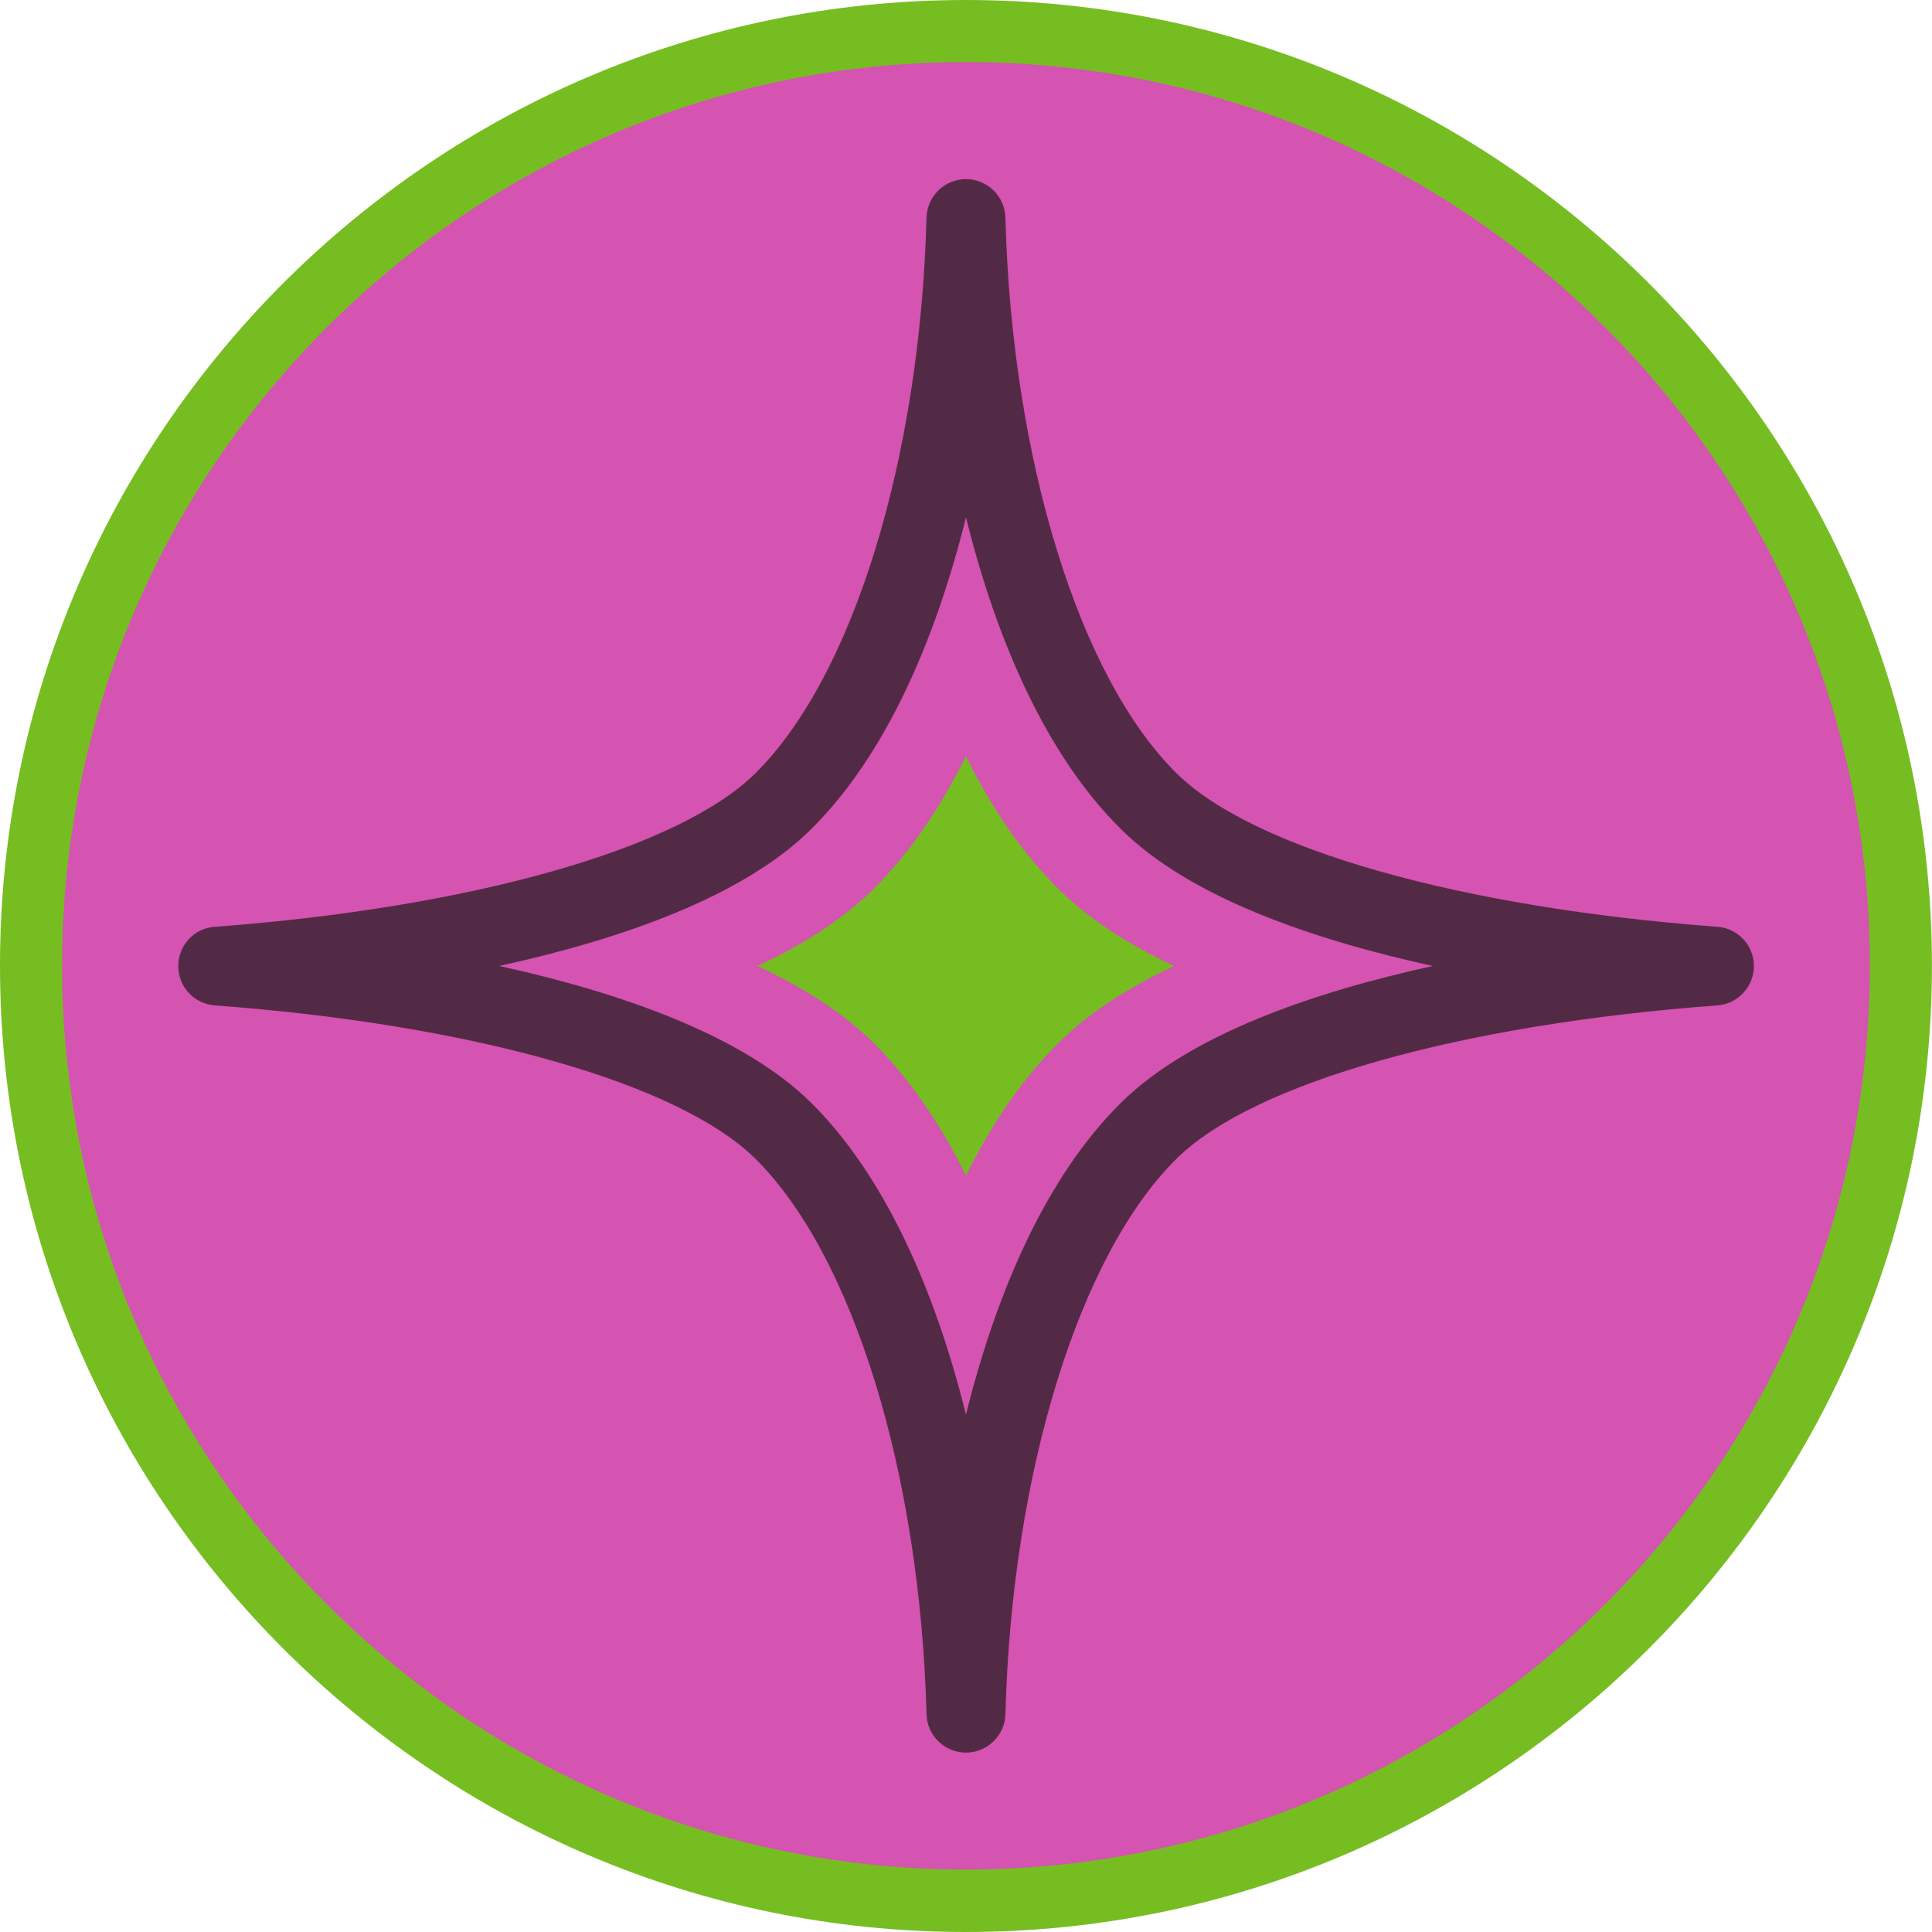
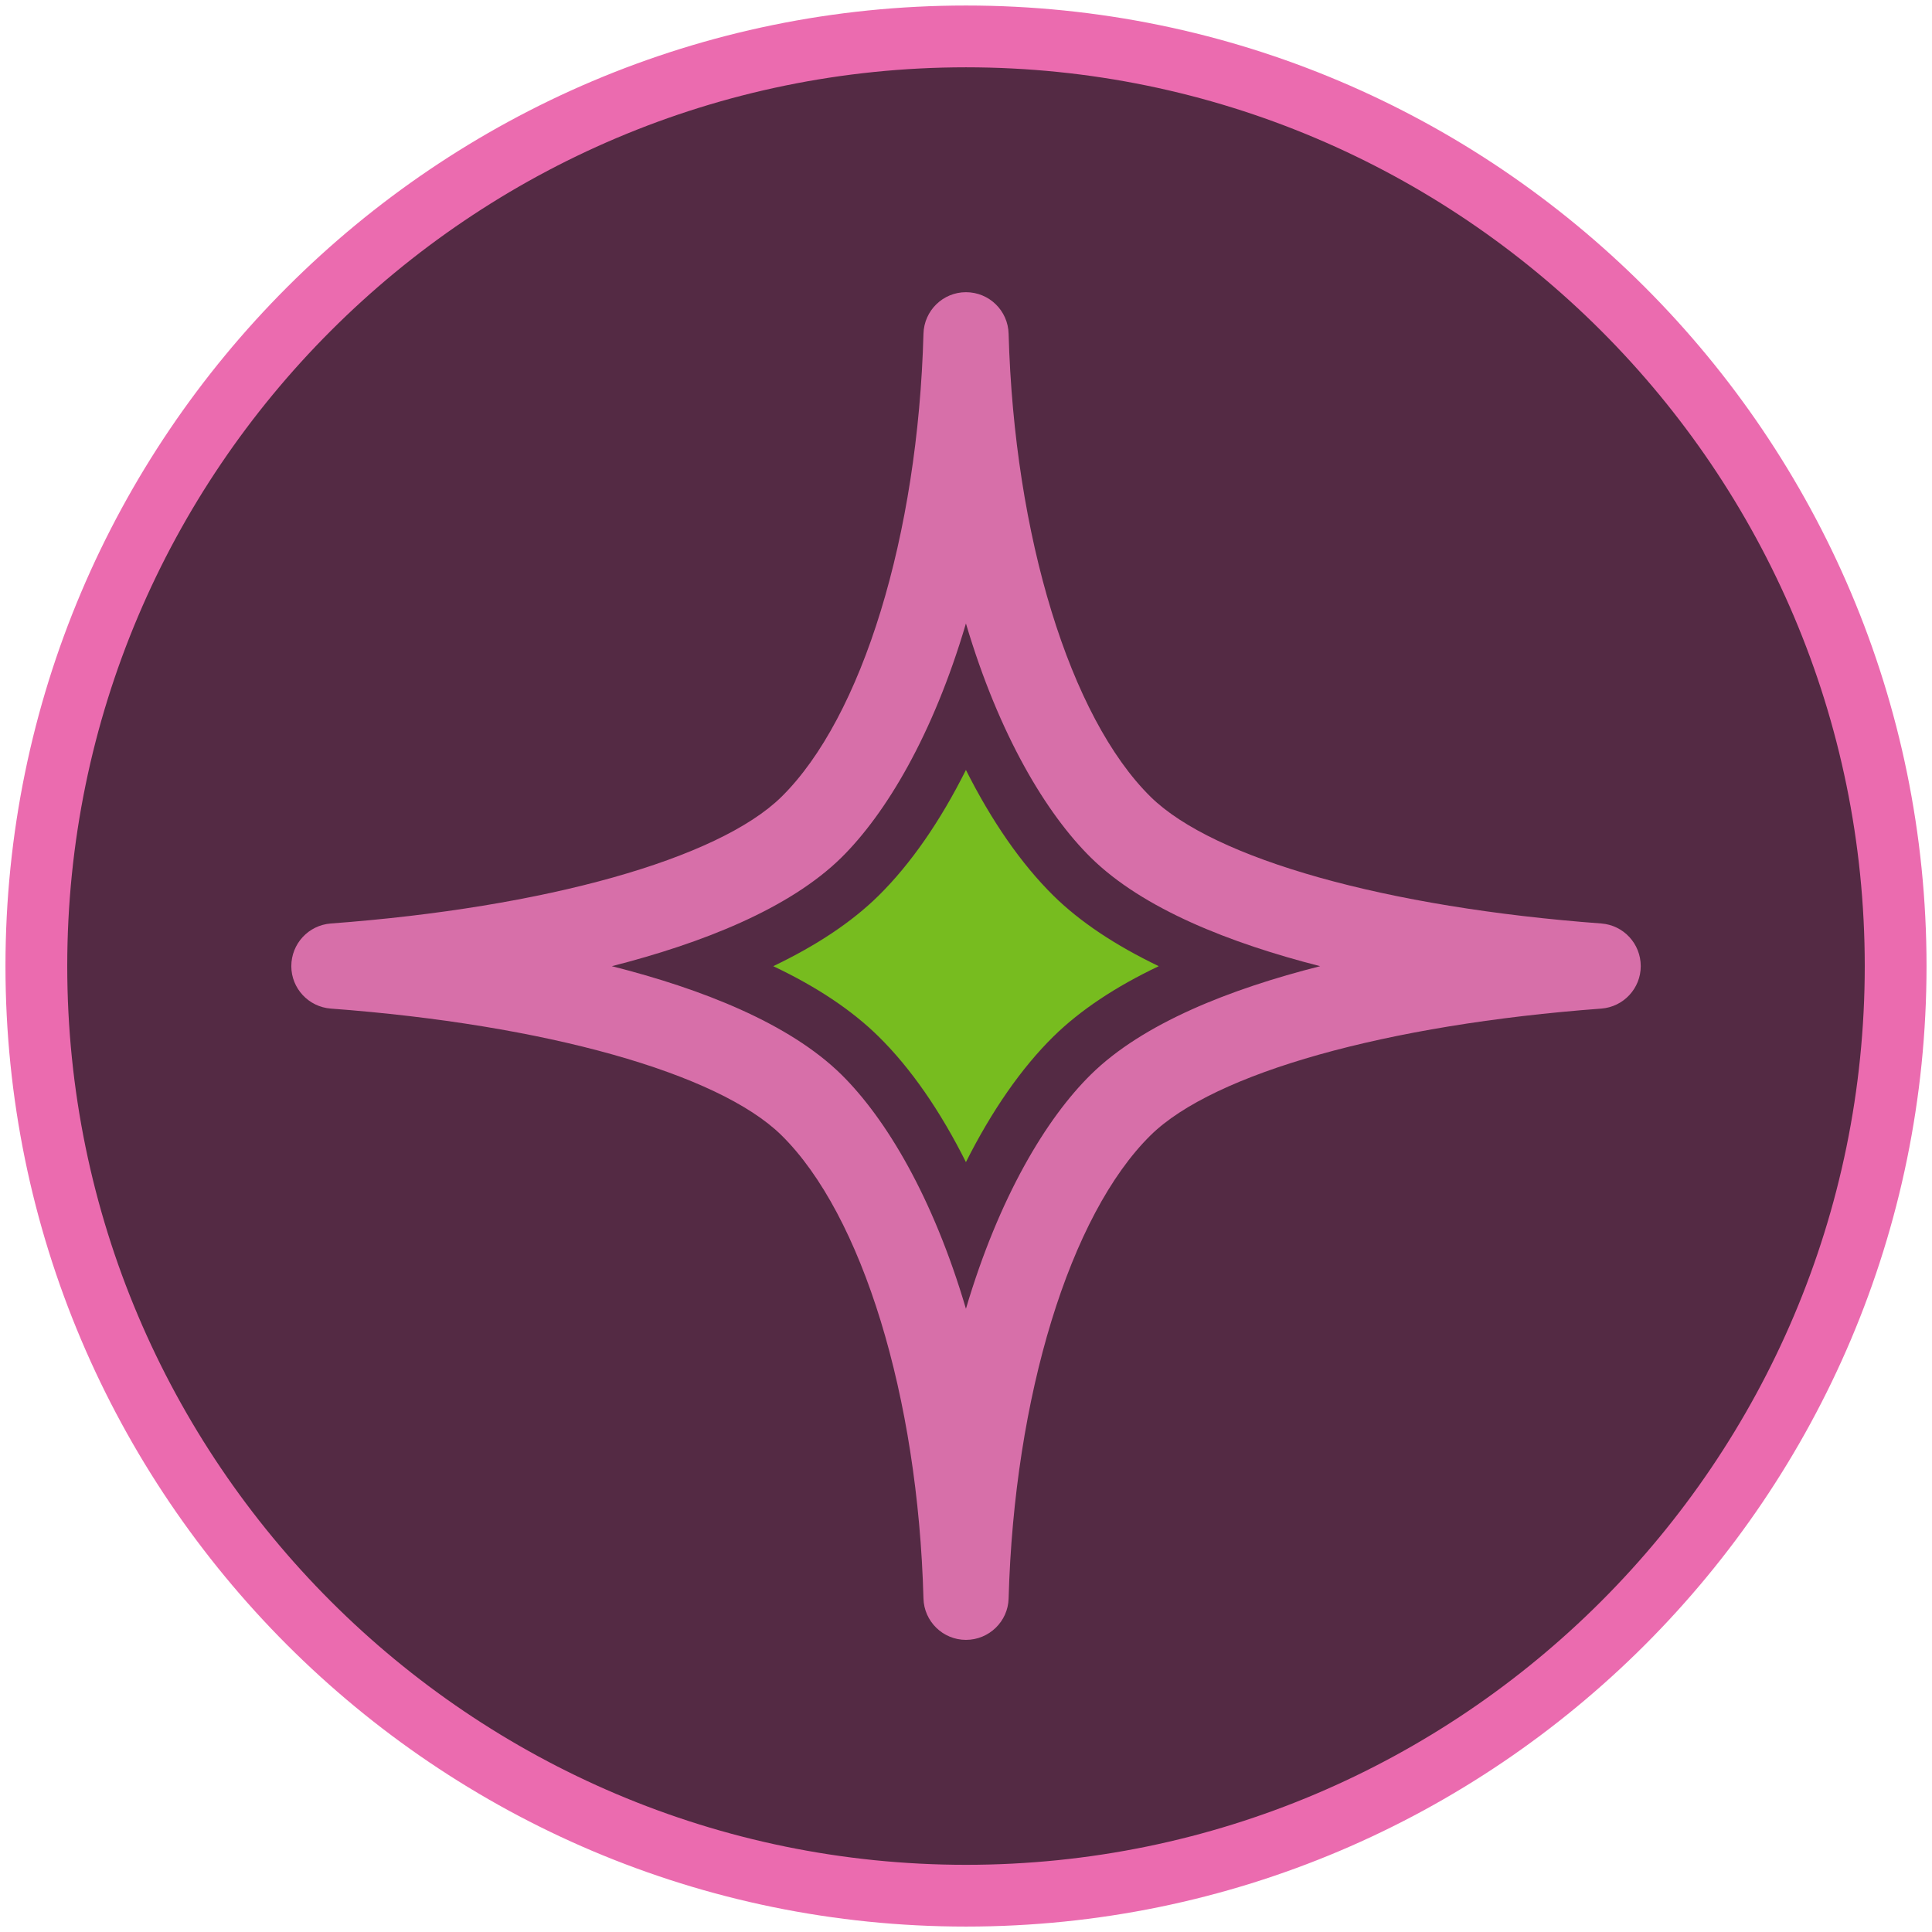
- <svg xmlns="http://www.w3.org/2000/svg" viewBox="204.352 54.664 28.313 28.313">
-   <path fill-rule="nonzero" fill="rgb(83.36%, 32.388%, 69.275%)" fill-opacity="1" d="M 232.211 68.816 C 232.211 76.383 226.078 82.52 218.508 82.52 C 210.941 82.52 204.809 76.383 204.809 68.816 C 204.809 61.254 210.941 55.117 218.508 55.117 C 226.078 55.117 232.211 61.254 232.211 68.816 " transform="matrix(1 0 0 1 0 0)" />
-   <path fill-rule="nonzero" fill="rgb(46.385%, 73.972%, 13.362%)" fill-opacity="1" d="M 218.508 55.574 C 211.207 55.574 205.262 61.512 205.262 68.816 C 205.262 76.121 211.207 82.062 218.508 82.062 C 225.812 82.062 231.754 76.121 231.754 68.816 C 231.754 61.512 225.812 55.574 218.508 55.574 M 218.508 82.977 C 210.703 82.977 204.352 76.625 204.352 68.816 C 204.352 61.012 210.703 54.664 218.508 54.664 C 226.316 54.664 232.664 61.012 232.664 68.816 C 232.664 76.625 226.316 82.977 218.508 82.977 " transform="matrix(1 0 0 1 0 0)" />
-   <path fill-rule="nonzero" fill="rgb(46.385%, 73.972%, 13.362%)" fill-opacity="1" d="M 215.453 68.82 C 216.148 69.145 216.711 69.516 217.137 69.93 C 217.66 70.449 218.121 71.105 218.508 71.895 C 218.898 71.105 219.355 70.449 219.883 69.93 C 220.305 69.516 220.867 69.145 221.562 68.82 C 220.867 68.496 220.305 68.125 219.883 67.711 C 219.355 67.191 218.898 66.535 218.508 65.746 C 218.117 66.535 217.66 67.191 217.137 67.707 C 216.711 68.125 216.148 68.496 215.453 68.82 " transform="matrix(1 0 0 1 0 0)" />
-   <path fill-rule="nonzero" fill="rgb(32.419%, 16.641%, 26.921%)" fill-opacity="1" d="M 211.668 68.82 C 213.43 69.207 215.223 69.828 216.23 70.816 C 217.324 71.895 218.059 73.586 218.508 75.395 C 218.957 73.586 219.691 71.895 220.789 70.816 C 221.793 69.828 223.586 69.207 225.348 68.82 C 223.586 68.434 221.793 67.816 220.789 66.824 C 219.691 65.746 218.957 64.055 218.508 62.246 C 218.059 64.055 217.324 65.746 216.23 66.824 C 215.223 67.816 213.43 68.434 211.668 68.82 M 218.508 80.348 C 218.195 80.348 217.938 80.098 217.93 79.785 C 217.836 76.246 216.848 73.051 215.418 71.641 C 214.293 70.535 211.262 69.676 207.5 69.398 C 207.195 69.375 206.965 69.125 206.965 68.82 C 206.965 68.52 207.195 68.266 207.5 68.246 C 211.262 67.965 214.297 67.105 215.418 66 C 216.848 64.59 217.836 61.395 217.93 57.855 C 217.938 57.539 218.195 57.289 218.508 57.289 C 218.82 57.289 219.078 57.539 219.086 57.855 C 219.18 61.395 220.168 64.594 221.598 66 C 222.719 67.105 225.754 67.965 229.52 68.246 C 229.82 68.266 230.055 68.52 230.055 68.82 C 230.055 69.125 229.82 69.375 229.52 69.398 C 225.754 69.676 222.719 70.535 221.598 71.641 C 220.168 73.047 219.18 76.246 219.086 79.785 C 219.078 80.098 218.82 80.348 218.508 80.348 " transform="matrix(1 0 0 1 0 0)" />
+ <svg xmlns="http://www.w3.org/2000/svg" version="1.1" id="Calque_1" x="0px" y="0px" viewBox="191.85 315.15 211.58 211.58" enable-background="new 0 0 595.28 841.89" xml:space="preserve">
+   <g>
+     <path fill="#542A44" d="M399.446,420.945c0,56.223-45.566,101.807-101.807,101.807c-56.231,0-101.808-45.584-101.808-101.807   c0-56.224,45.576-101.809,101.808-101.809C353.88,319.137,399.446,364.722,399.446,420.945z" />
+     <path fill="#77BC1F" d="M276.531,420.96c4.769,2.257,8.618,4.83,11.534,7.701c3.517,3.46,6.768,8.157,9.567,13.758   c2.815-5.601,6.067-10.298,9.582-13.758c2.924-2.871,6.782-5.444,11.534-7.701c-4.752-2.286-8.61-4.845-11.534-7.723   c-3.515-3.468-6.767-8.165-9.582-13.766c-2.8,5.601-6.051,10.298-9.567,13.766C285.149,416.115,281.3,418.674,276.531,420.96z" />
+     <path fill="#D76FA9" d="M297.633,494.738L297.633,494.738c-2.521,0-4.59-2.021-4.651-4.541   c-0.599-22.098-6.704-42.007-15.555-50.726c-6.931-6.806-25.846-12.117-49.349-13.867c-2.442-0.187-4.325-2.218-4.325-4.645   c0-2.457,1.883-4.487,4.325-4.674c23.52-1.75,42.418-7.062,49.349-13.867c8.851-8.719,14.956-28.63,15.555-50.71   c0.062-2.535,2.131-4.558,4.651-4.558c2.551,0,4.612,2.022,4.674,4.558c0.614,22.08,6.704,41.991,15.556,50.71   c6.93,6.806,25.828,12.117,49.356,13.867c2.435,0.187,4.315,2.217,4.315,4.674c0,2.427-1.881,4.458-4.315,4.645   c-23.528,1.75-42.427,7.062-49.356,13.867c-8.852,8.719-14.941,28.628-15.556,50.726   C302.245,492.717,300.168,494.738,297.633,494.738z M258.854,420.96c9.877,2.497,19.421,6.255,25.129,11.861   c4.877,4.808,10.041,13.408,13.65,25.658c3.624-12.25,8.804-20.851,13.688-25.658c5.693-5.606,15.242-9.364,25.105-11.861   c-9.863-2.519-19.412-6.276-25.105-11.883c-4.885-4.815-10.064-13.416-13.688-25.651c-3.609,12.235-8.773,20.836-13.65,25.651   C278.274,414.684,268.73,418.441,258.854,420.96z" />
+     <path fill="#EB6BAF" d="M297.64,526.136c-58.005,0-105.191-47.188-105.191-105.19c0-58.006,47.187-105.191,105.191-105.191   c58.007,0,105.191,47.186,105.191,105.191C402.831,478.948,355.646,526.136,297.64,526.136z M297.64,322.521   c-54.271,0-98.426,44.152-98.426,98.425c0,54.271,44.154,98.427,98.426,98.427s98.426-44.156,98.426-98.427   C396.065,366.673,351.911,322.521,297.64,322.521z" />
+   </g>
</svg>
